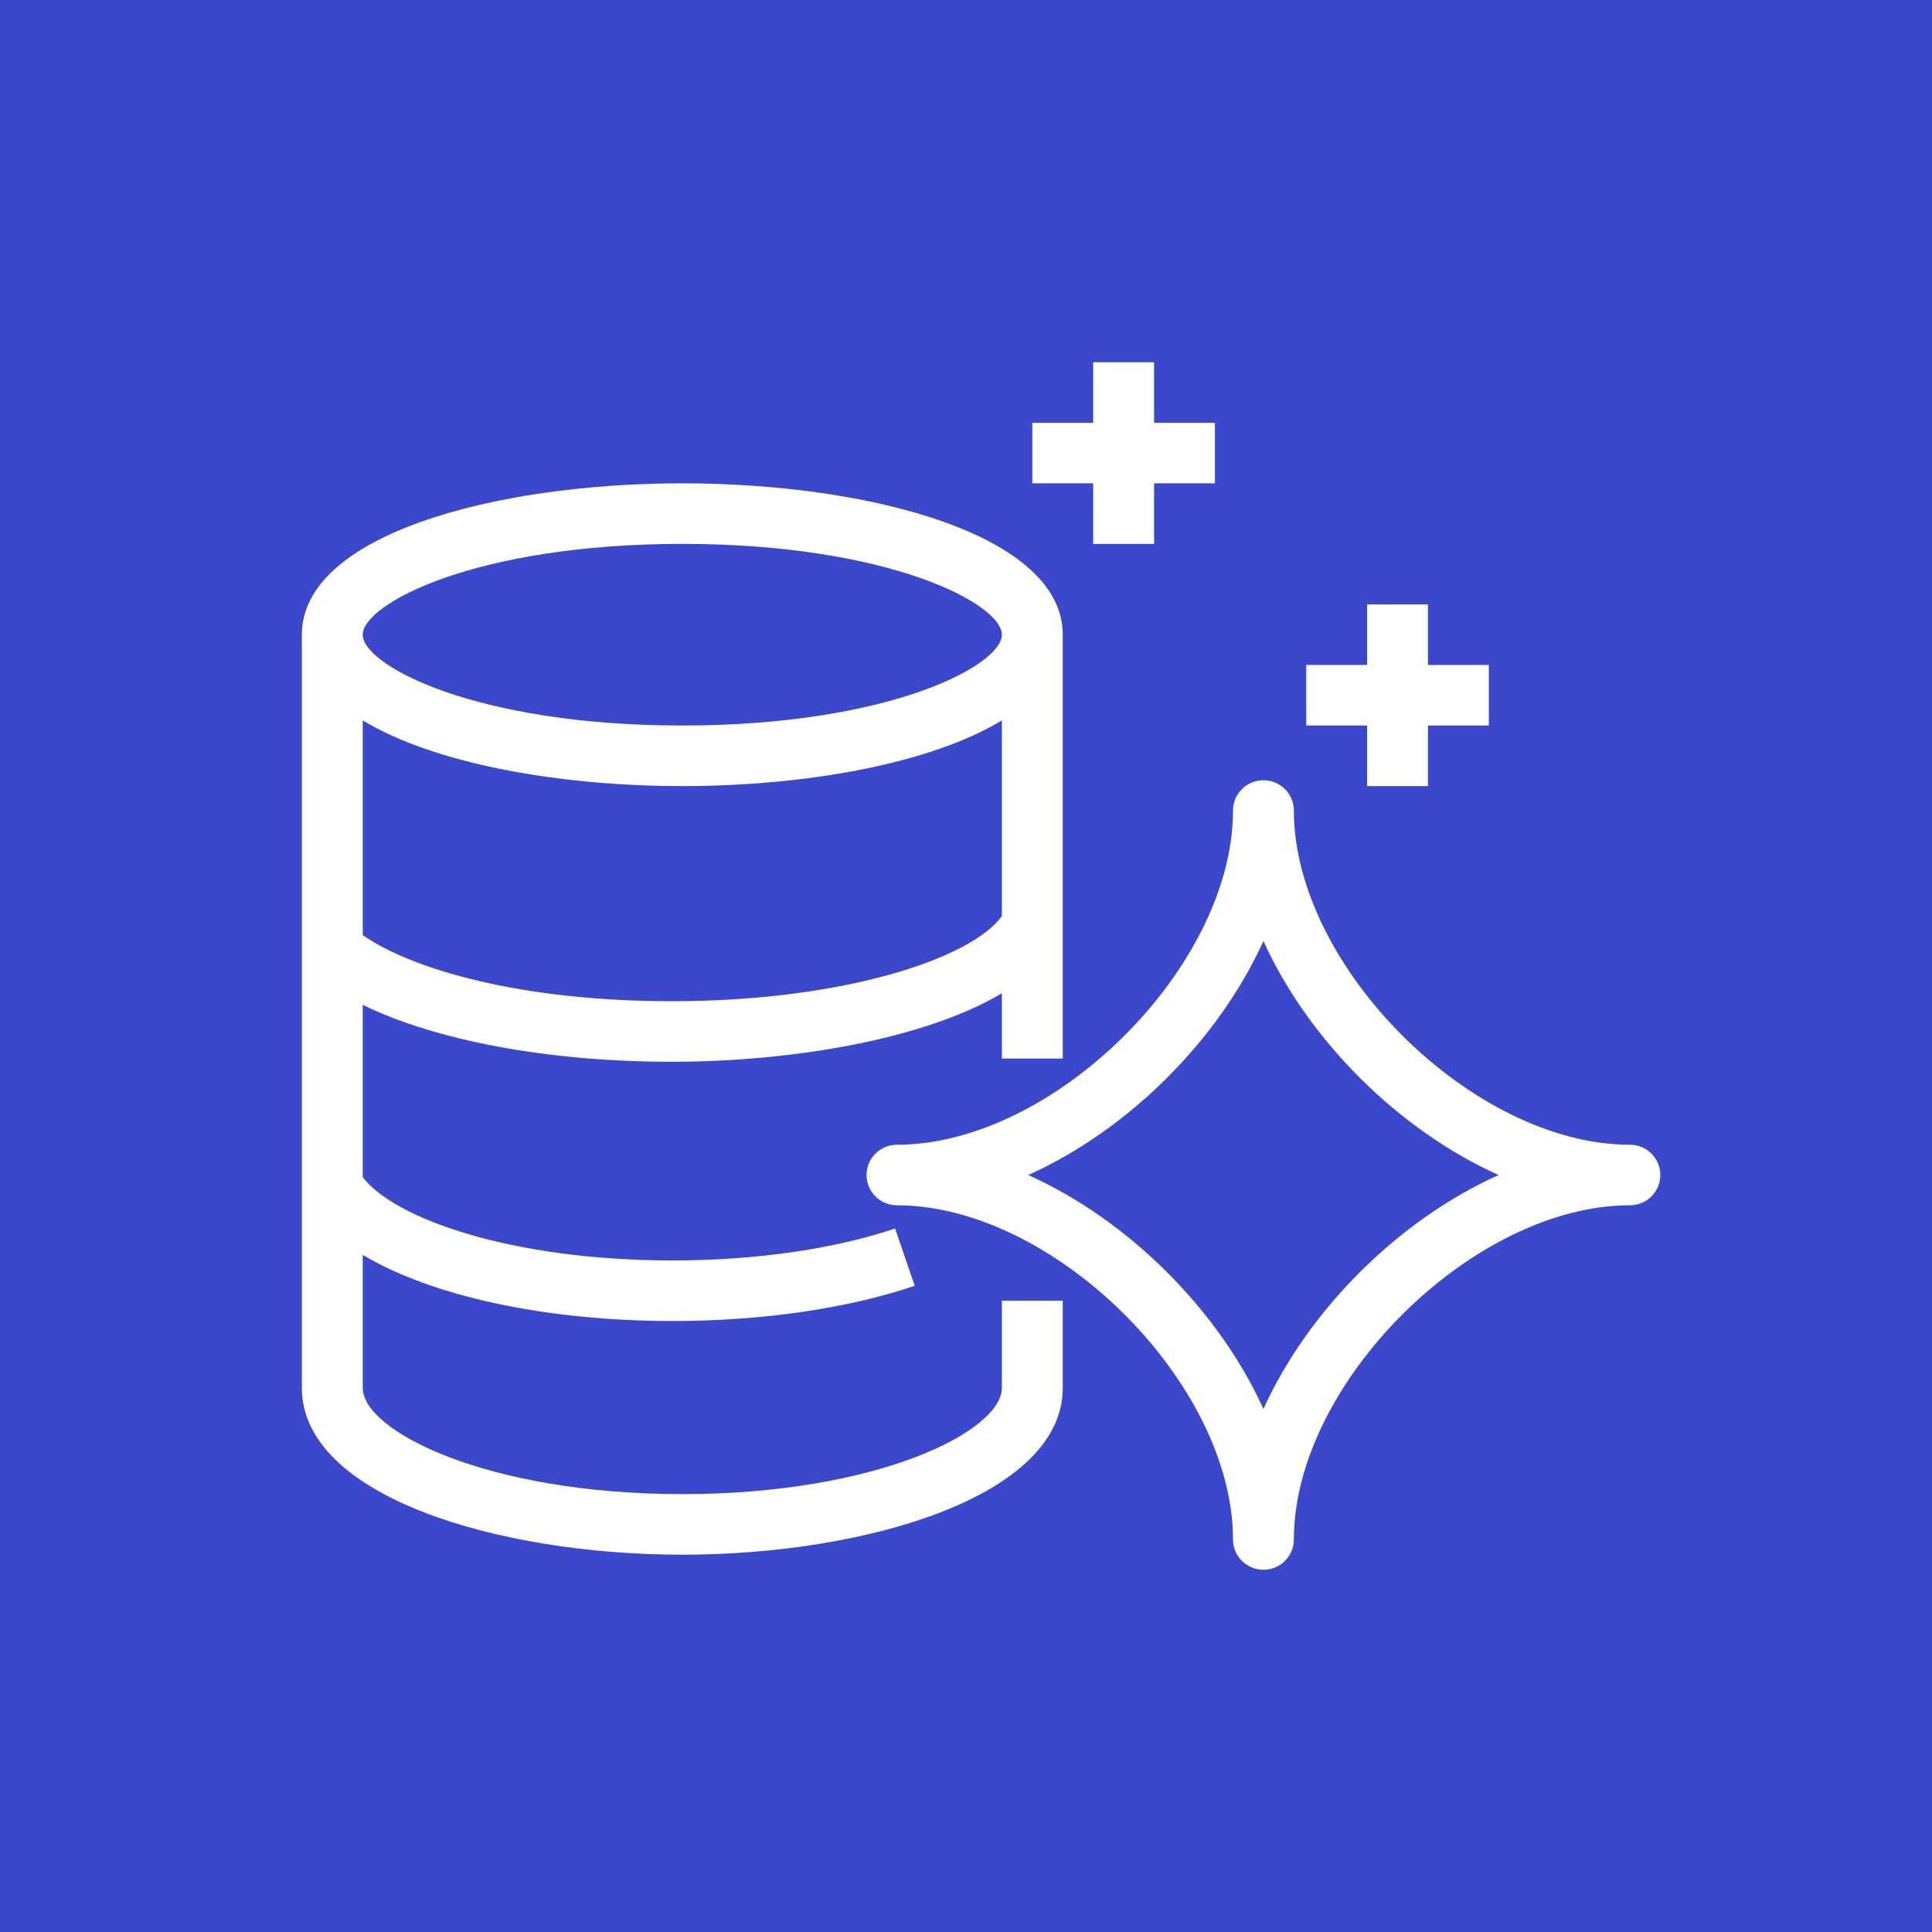
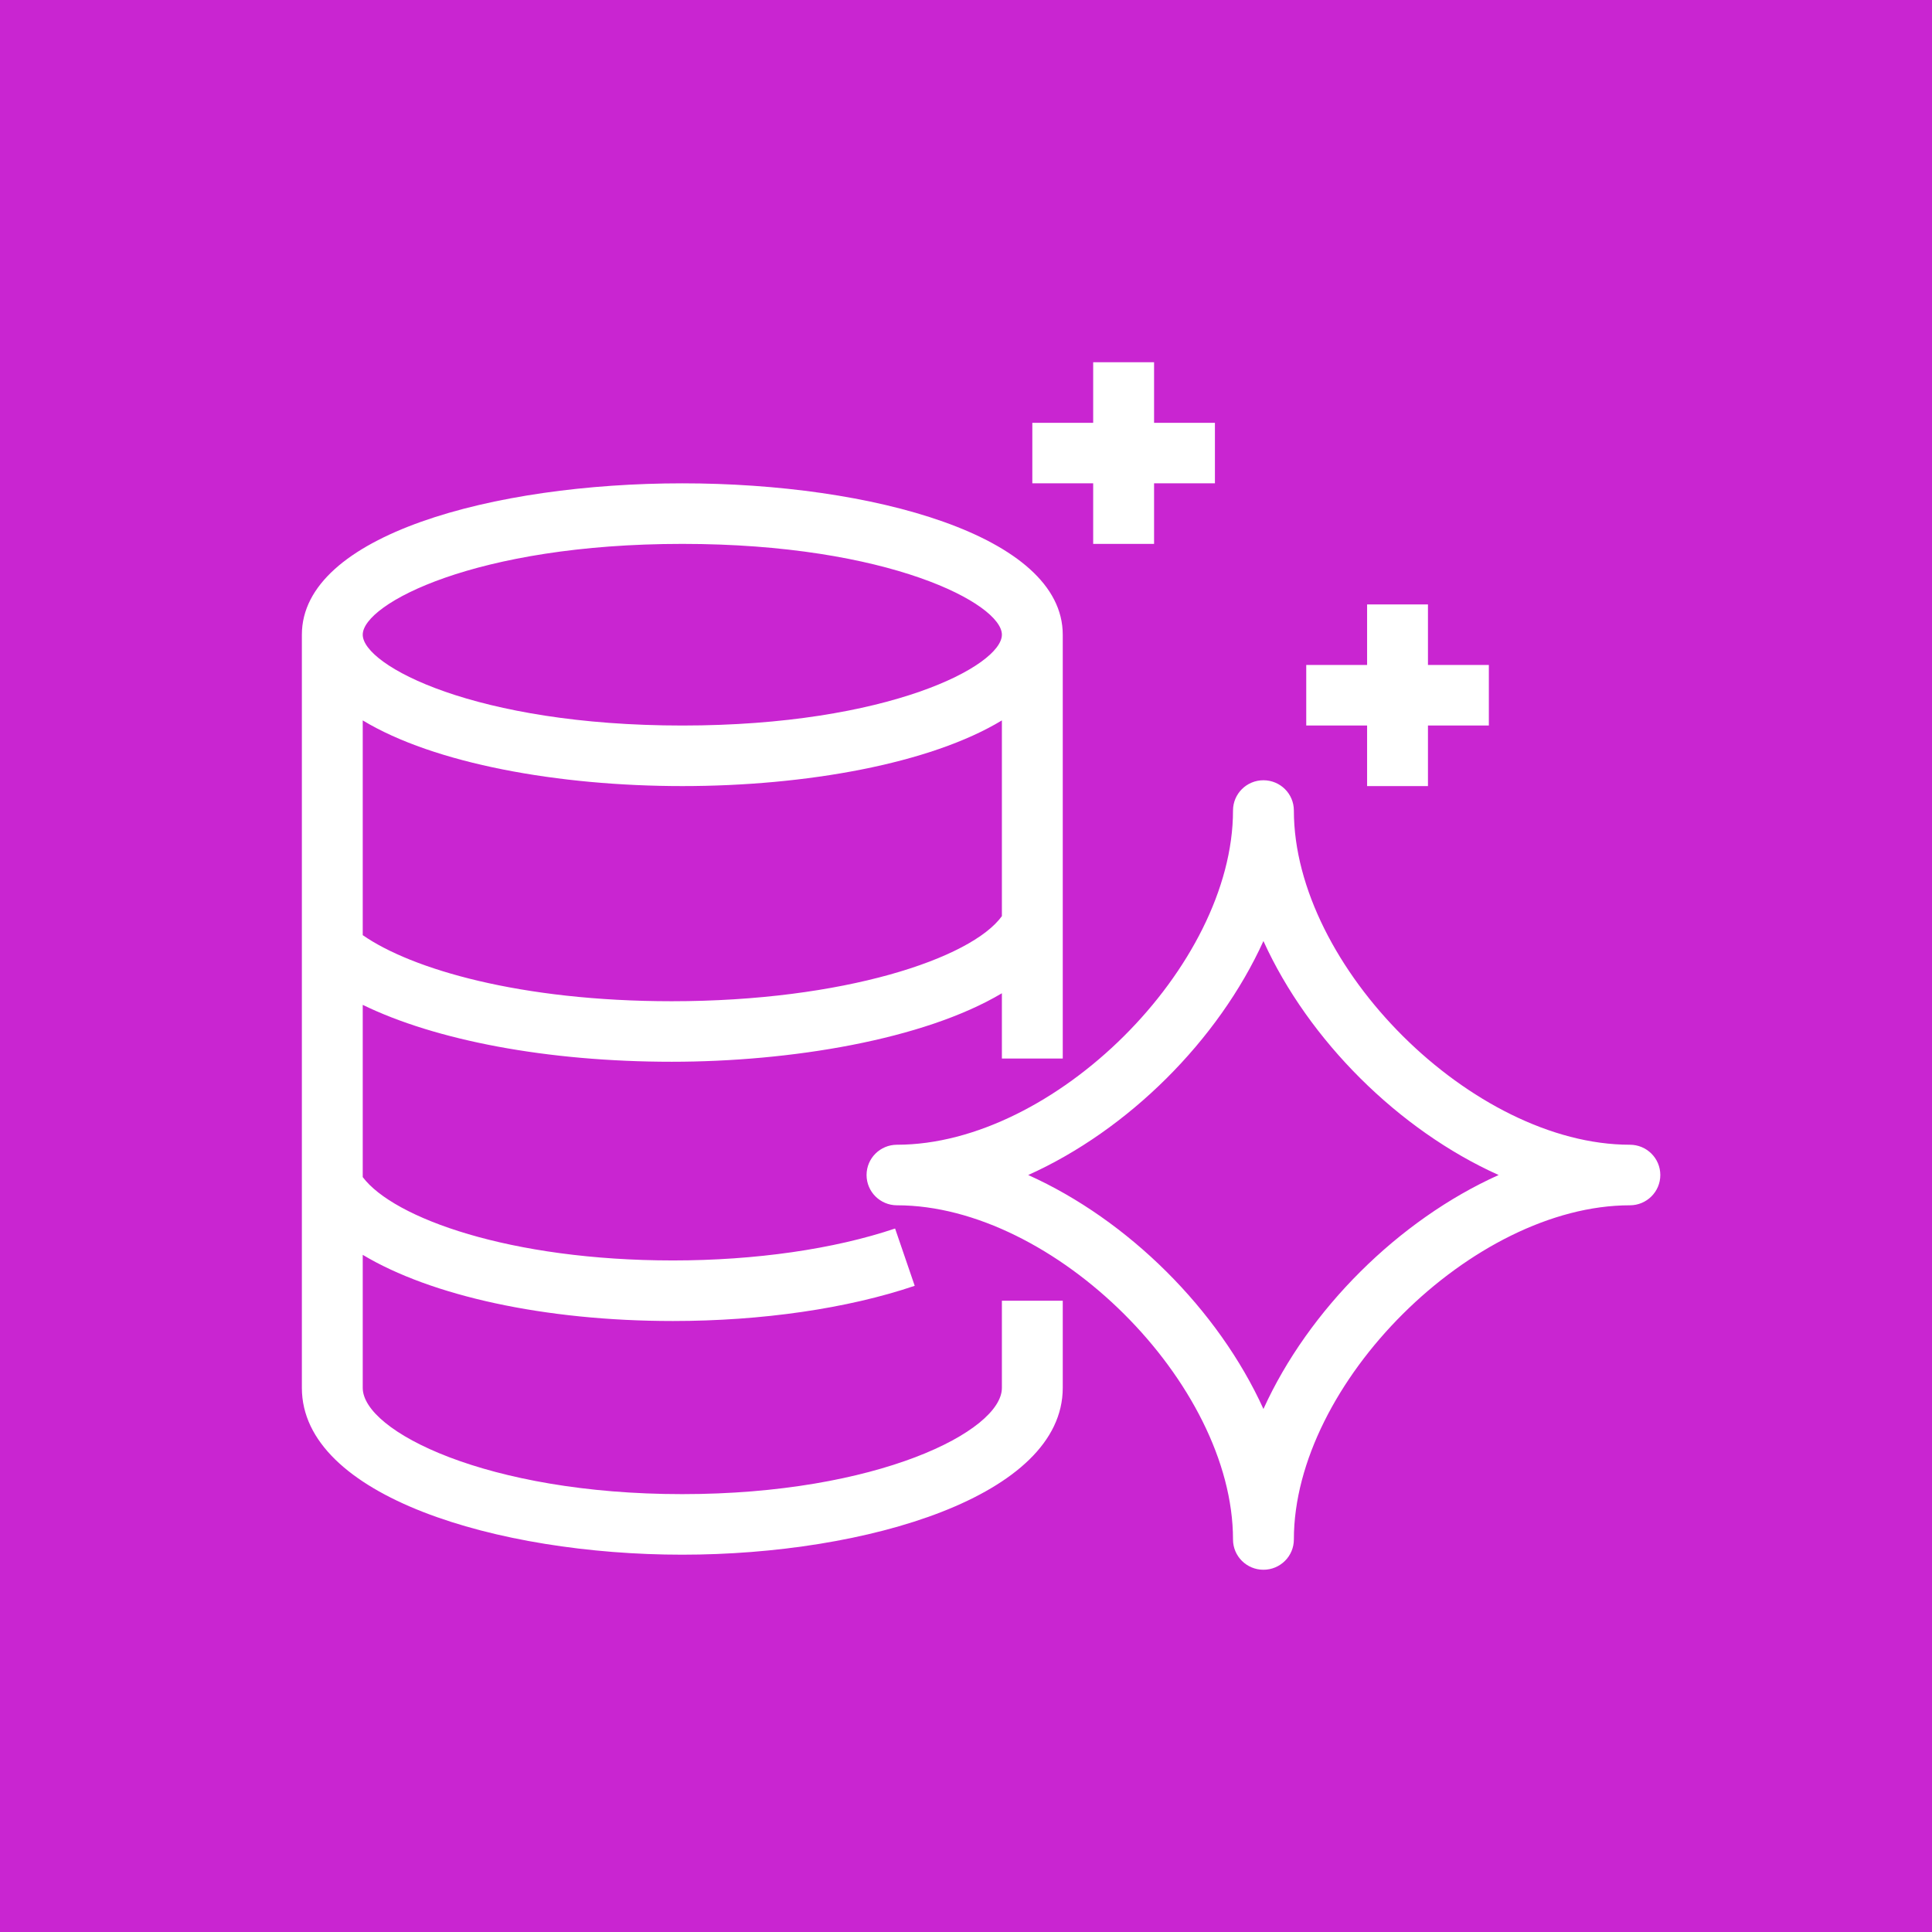
<svg xmlns="http://www.w3.org/2000/svg" width="64px" height="64px" viewBox="0 0 64 64" version="1.1">
  <g id="Icon-Architecture/48/Arch_Amazon-Aurora_48" stroke="none" stroke-width="1" fill="none" fill-rule="evenodd">
-     <g id="Icon-Architecture-BG/48/Database" fill="#3B48CC">
+     <g id="Icon-Architecture-BG/48/Database" fill="#C925D1">
      <rect id="Rectangle" x="0" y="0" width="64" height="64" />
    </g>
    <path d="M36.213,16.011 L34.197,16.011 L34.197,14.006 L36.213,14.006 L36.213,12 L38.23,12 L38.23,14.006 L40.246,14.006 L40.246,16.011 L38.23,16.011 L38.23,18.017 L36.213,18.017 L36.213,16.011 Z M45.287,24.034 L43.271,24.034 L43.271,22.028 L45.287,22.028 L45.287,20.023 L47.303,20.023 L47.303,22.028 L49.32,22.028 L49.32,24.034 L47.303,24.034 L47.303,25.037 L47.303,26.04 L45.287,26.04 L45.287,25.037 L45.287,24.034 Z M41.853,46.674 C40.358,43.382 37.371,40.411 34.061,38.924 C37.371,37.437 40.358,34.465 41.853,31.173 C43.347,34.465 46.335,37.437 49.644,38.924 C46.335,40.411 43.347,43.382 41.853,46.674 L41.853,46.674 Z M53.992,37.921 C48.79,37.921 42.861,32.023 42.861,26.85 C42.861,26.295 42.41,25.847 41.853,25.847 C41.296,25.847 40.845,26.295 40.845,26.85 C40.845,32.023 34.916,37.921 29.714,37.921 C29.157,37.921 28.706,38.369 28.706,38.924 C28.706,39.478 29.157,39.927 29.714,39.927 C34.916,39.927 40.845,45.825 40.845,50.997 C40.845,51.551 41.296,52 41.853,52 C42.41,52 42.861,51.551 42.861,50.997 C42.861,45.825 48.79,39.927 53.992,39.927 C54.549,39.927 55,39.478 55,38.924 C55,38.369 54.549,37.921 53.992,37.921 L53.992,37.921 Z M22.603,18.017 C29.452,18.017 33.189,20.005 33.189,21.025 C33.189,22.046 29.452,24.034 22.603,24.034 C15.753,24.034 12.016,22.046 12.016,21.025 C12.016,20.005 15.753,18.017 22.603,18.017 L22.603,18.017 Z M22.253,33.167 C17.24,33.167 13.632,32.104 12.016,30.978 L12.016,23.864 C14.383,25.297 18.503,26.04 22.603,26.04 C26.702,26.04 30.822,25.297 33.189,23.864 L33.189,30.348 C32.173,31.754 27.942,33.167 22.253,33.167 L22.253,33.167 Z M33.189,45.975 C33.189,47.41 29.063,49.495 22.598,49.495 C16.139,49.495 12.016,47.41 12.016,45.975 L12.016,41.568 C14.274,42.922 18.03,43.76 22.292,43.76 C25.234,43.76 28.078,43.347 30.301,42.594 L29.651,40.696 C27.632,41.378 25.018,41.754 22.292,41.754 C16.901,41.754 13.04,40.352 12.016,38.993 L12.016,33.287 C14.427,34.463 18.129,35.172 22.253,35.172 C26.174,35.172 30.593,34.447 33.189,32.903 L33.189,35.065 L35.205,35.065 L35.205,21.025 C35.205,17.733 28.865,16.011 22.603,16.011 C16.34,16.011 10,17.733 10,21.025 L10,45.975 C10,49.564 16.491,51.501 22.598,51.501 C28.71,51.501 35.205,49.564 35.205,45.975 L35.205,43.088 L33.189,43.088 L33.189,45.975 Z" id="Amazon-Aurora_Icon_48_Squid" fill="#FFFFFF" />
  </g>
</svg>
